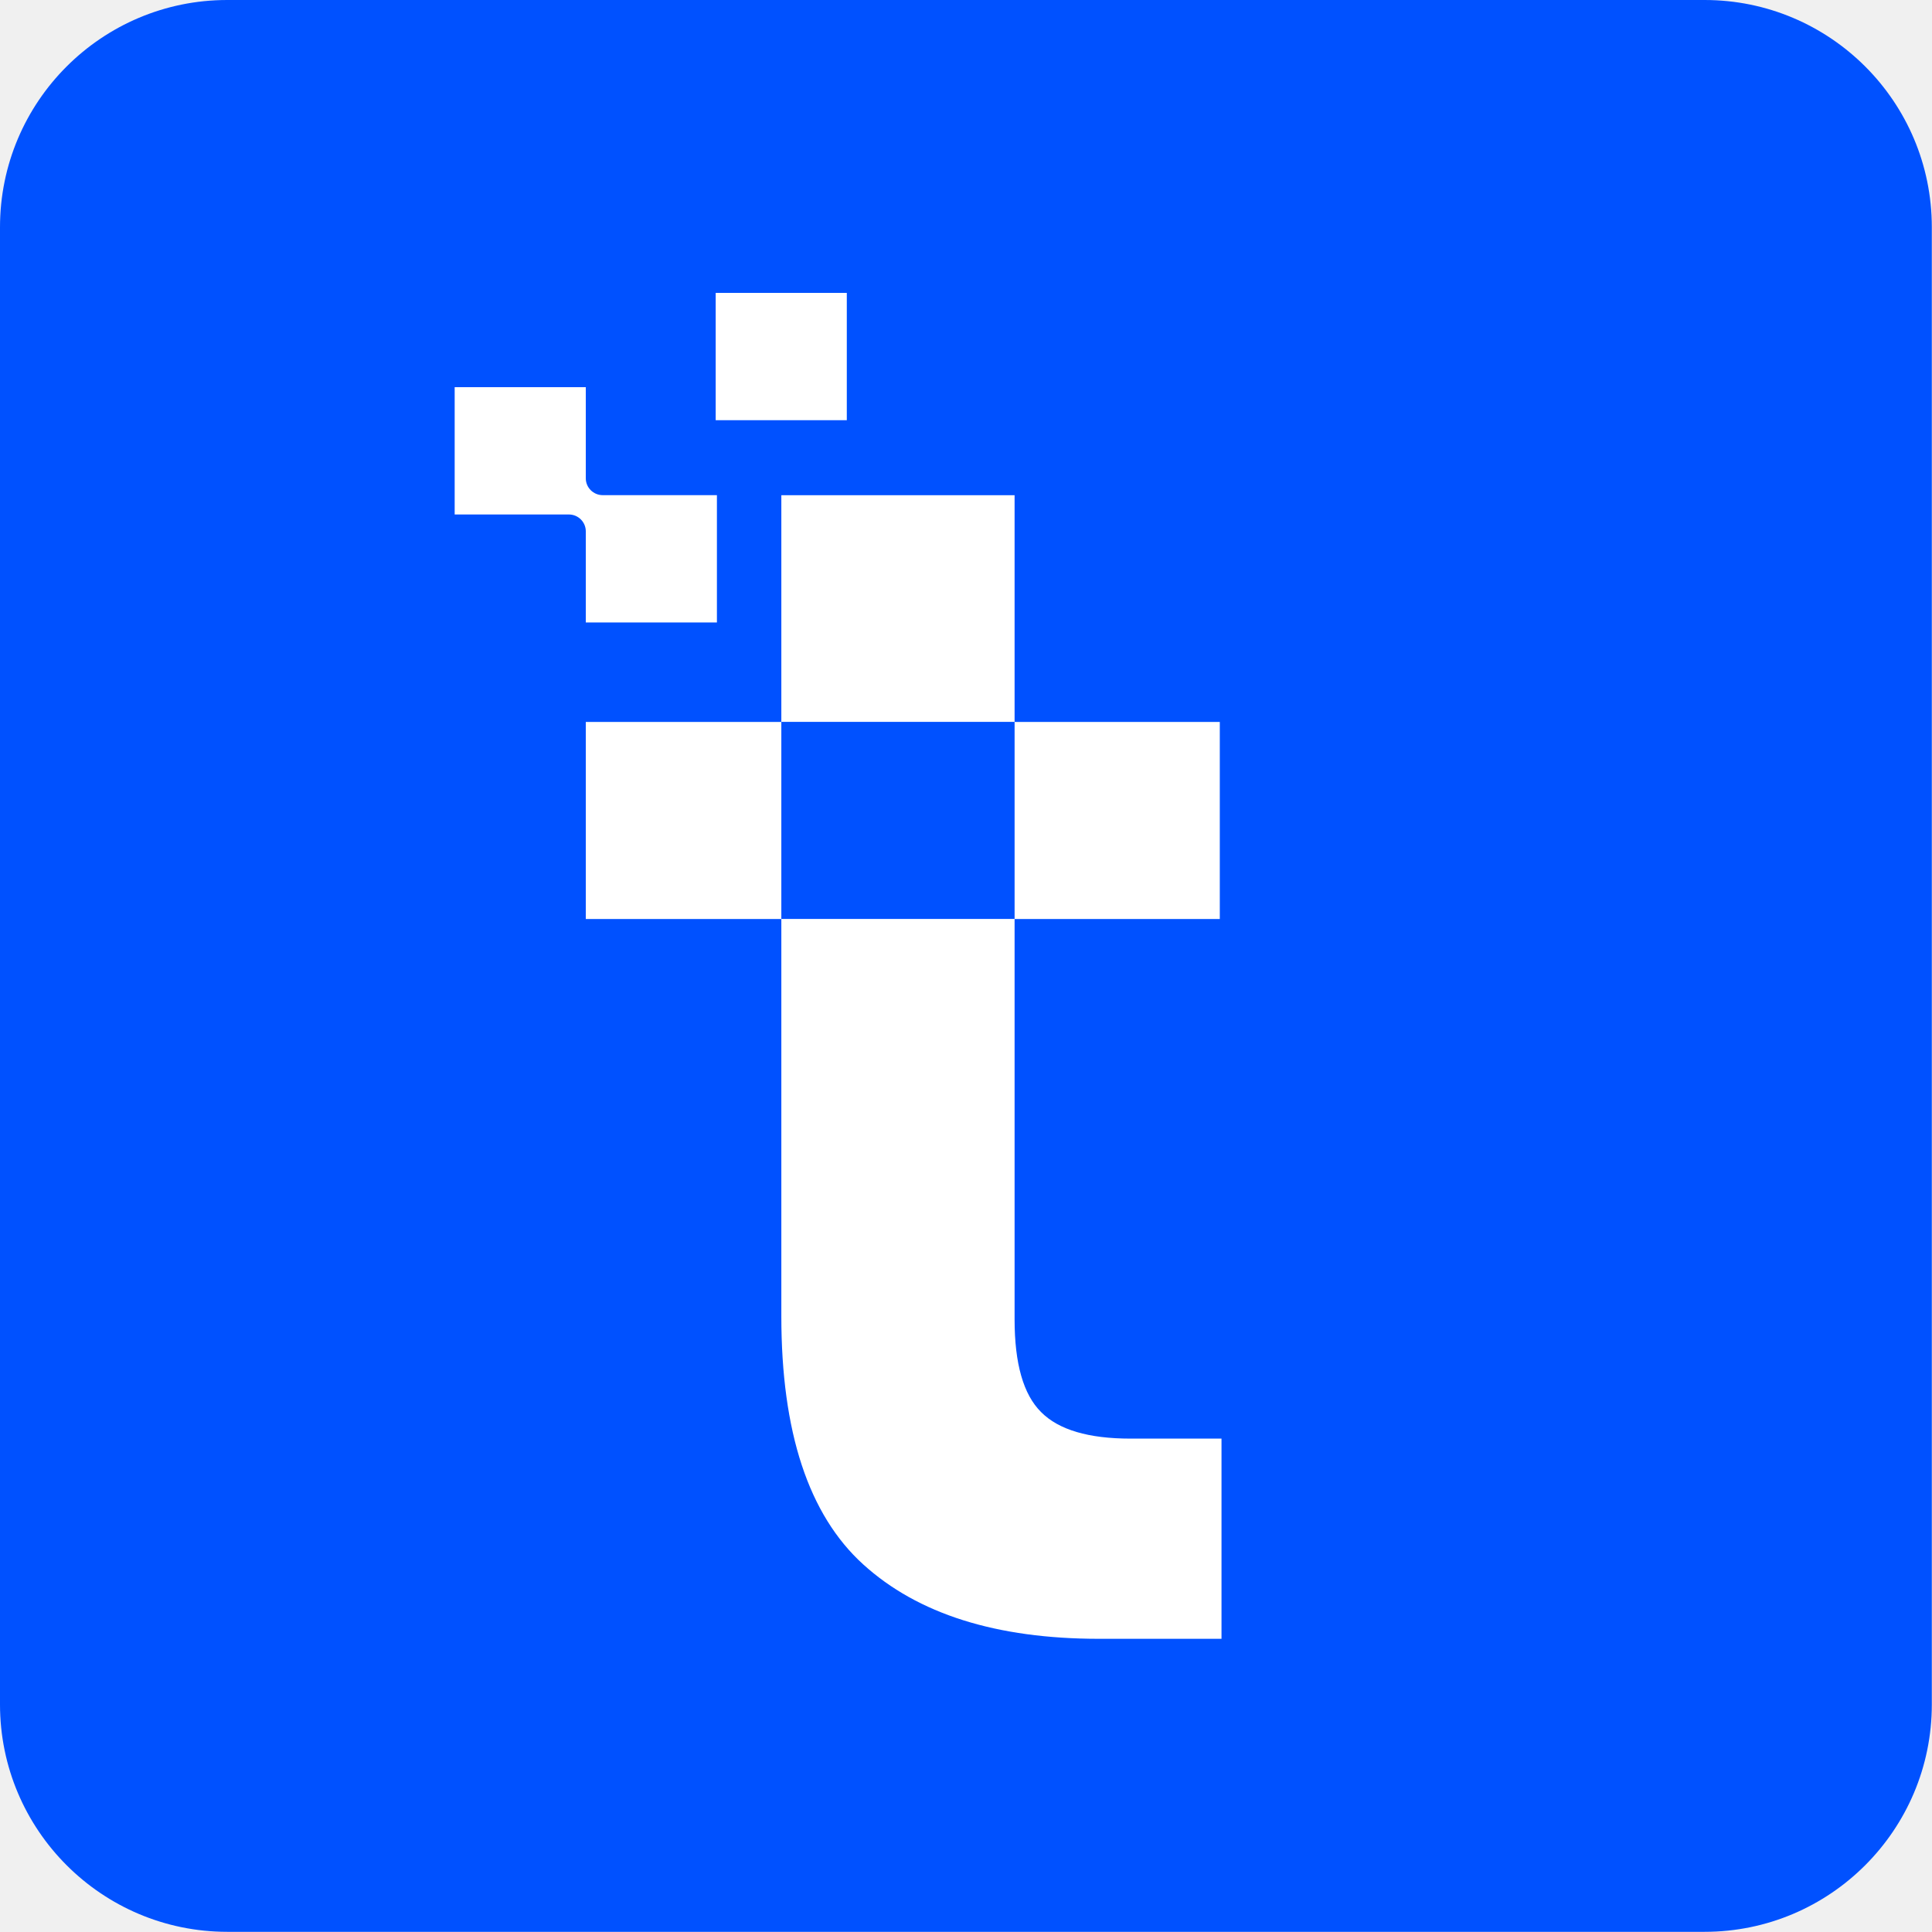
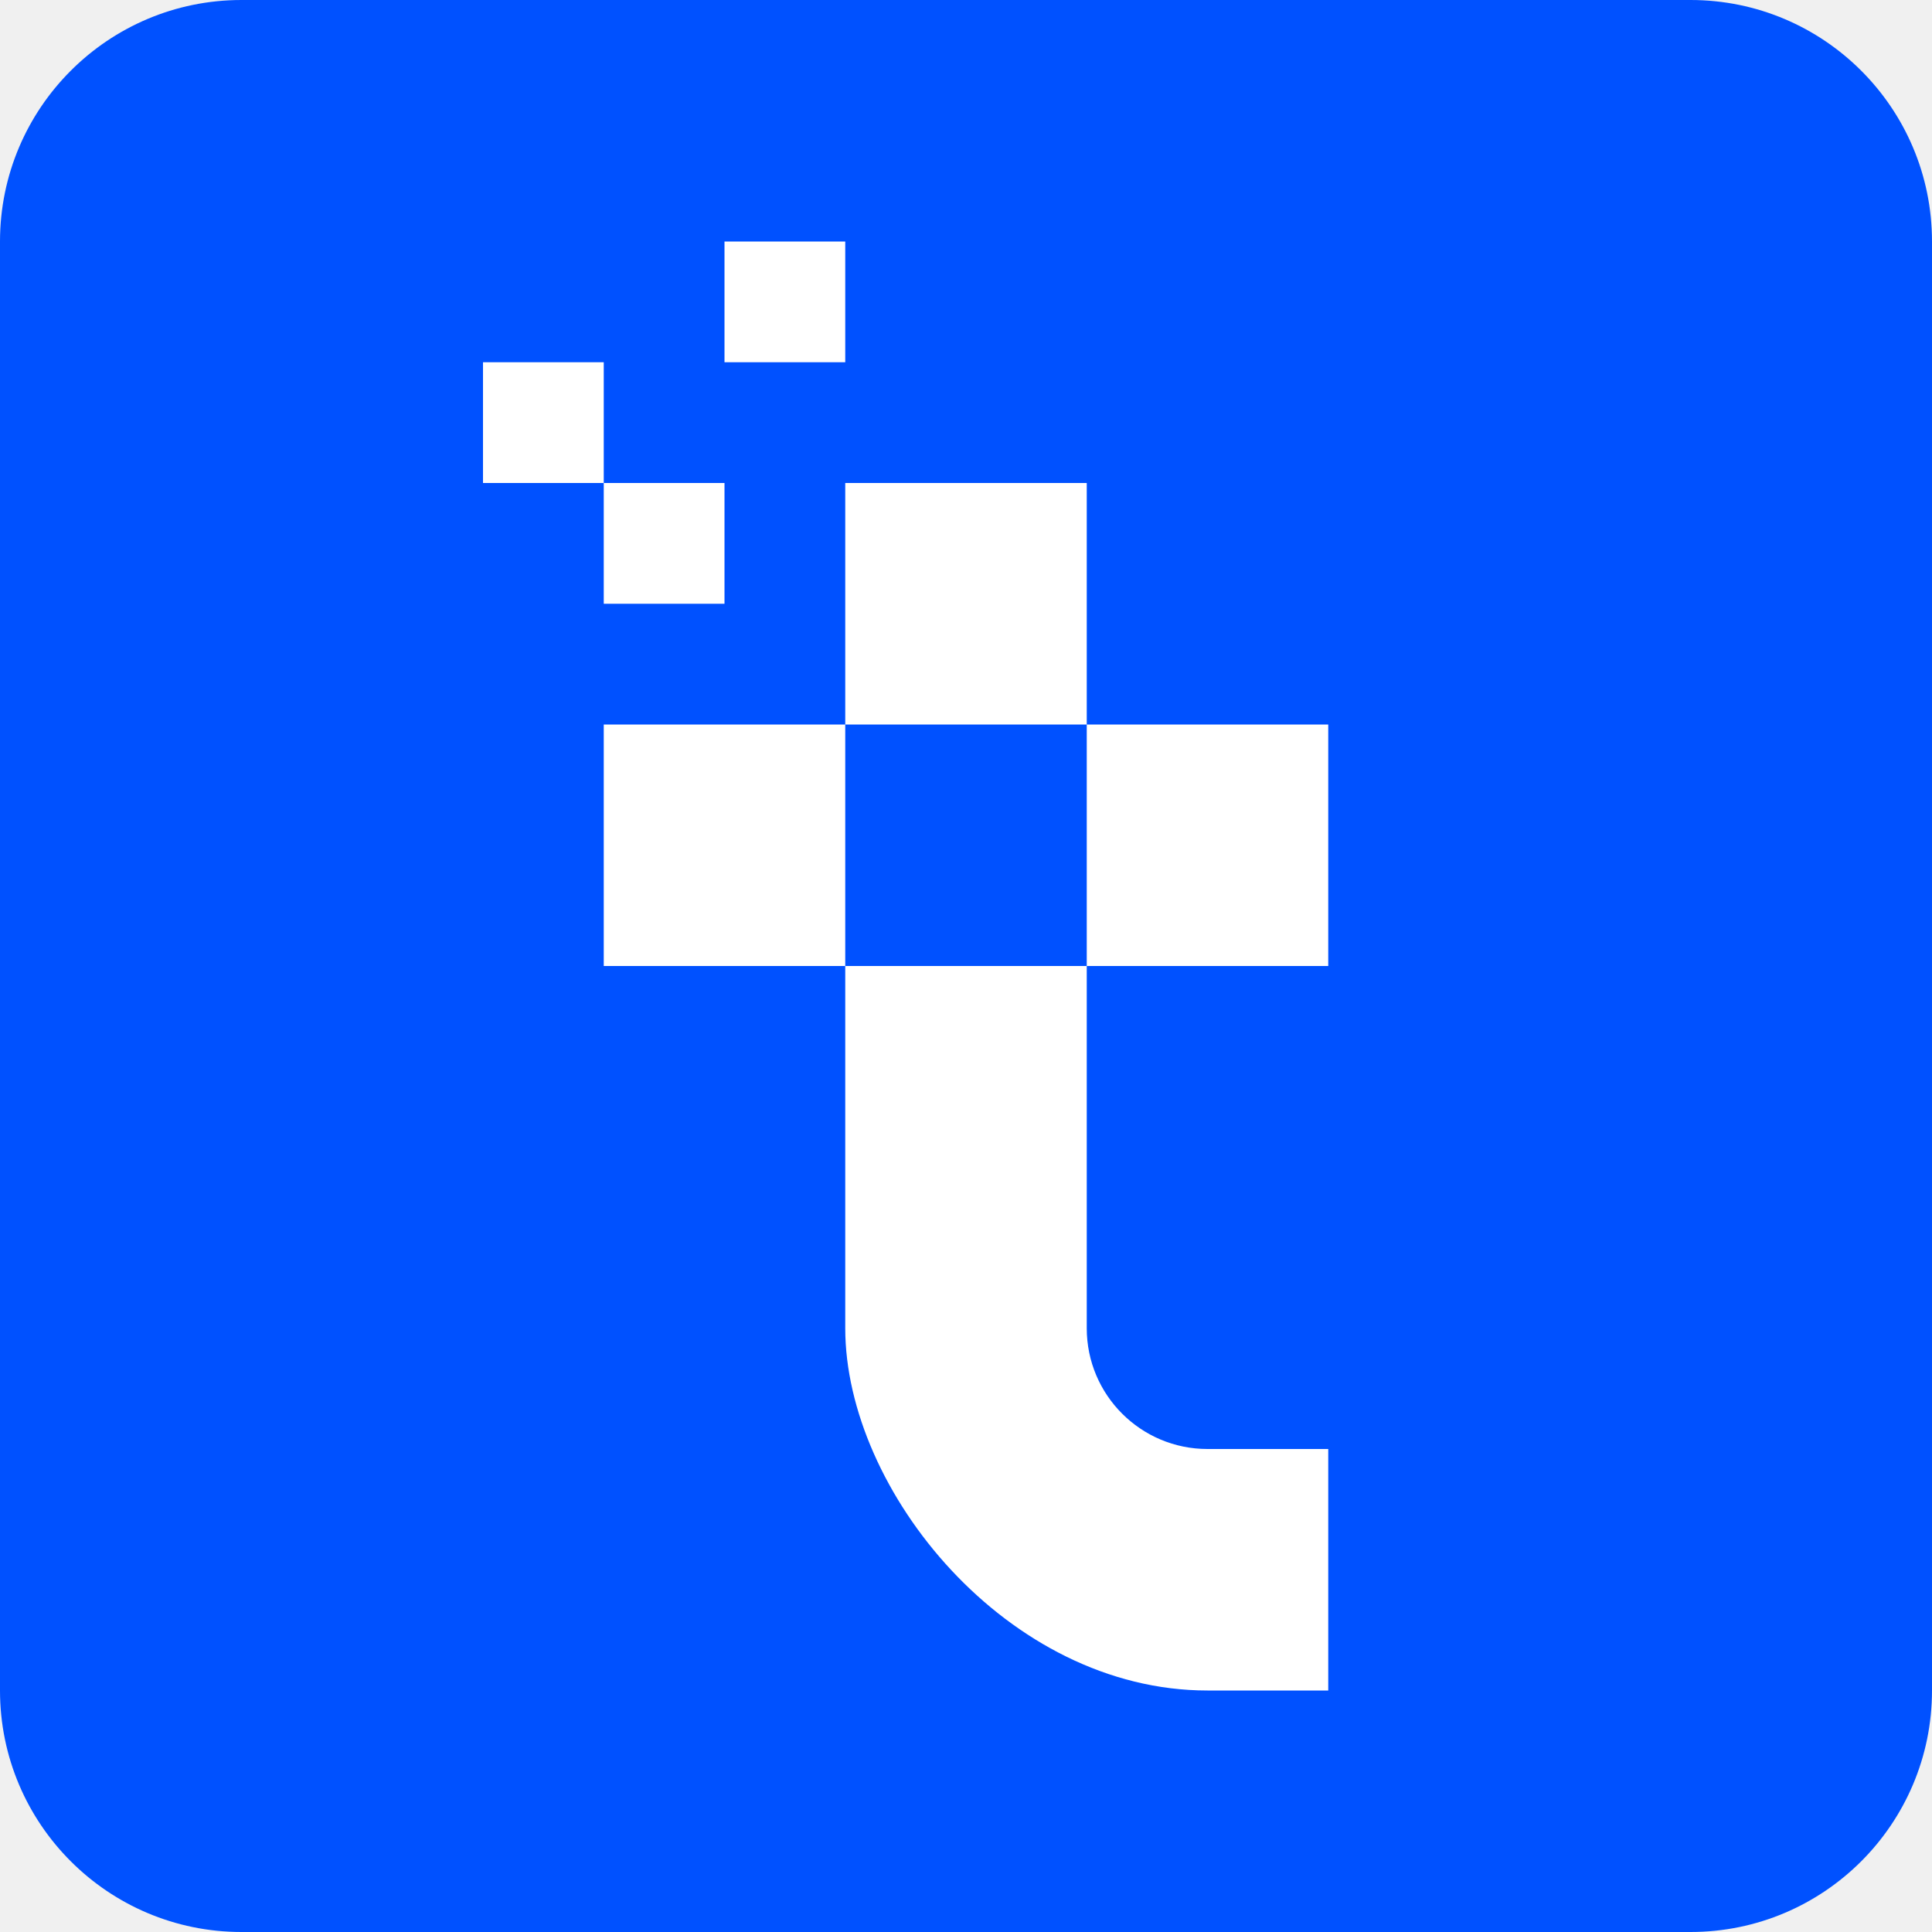
- <svg xmlns="http://www.w3.org/2000/svg" viewBox="386.1 206.1 327.83 327.83">
-   <rect x="392" y="212" width="316" height="316" rx="34" fill="#fff" />
-   <rect x="518.68" y="328.59" width="39.58" height="33.44" fill="#0051ff" />
-   <path fill="#0051ff" d="m675.34,206.1h-250.68c-21.28,0-38.56,17.25-38.56,38.56v250.65c0,21.31,17.28,38.59,38.56,38.59h250.68c21.28,0,38.56-17.28,38.56-38.59v-250.65c0-21.31-17.28-38.56-38.56-38.56Zm-167.8,49.7h22.25v21.6h-22.25v-21.6Zm-24.91,37.6h-19.38v-21.6h22.25v15.46c0,1.58,1.29,2.86,2.87,2.86h19.38v21.6h-22.25v-15.46c0-1.58-1.29-2.86-2.86-2.86Zm110.74,190.78h-20.78c-17.42,0-30.75-4.21-40.02-12.63-9.27-8.42-13.89-22.45-13.89-42.13v-67.38h-33.18v-33.44h33.18v-38.47h39.58v38.47h34.82v33.44h-34.82v67.94c0,7.51,1.49,12.75,4.5,15.73,2.98,3.01,8.04,4.5,15.17,4.5h15.44v33.97Z" />
+ <svg xmlns="http://www.w3.org/2000/svg" viewBox="0 0 48 48">
+   <rect width="48" height="48" rx="6" fill="#0051ff" />
+   <path fill="#fff" d="M21 12h6v6h-6ZM15 18h6v6h-6ZM27 18h6v6h-6ZM18 6h3v3h-3ZM12 9h3v3h-3ZM15 12h3v3h-3ZM21 24L27 24L27 33C27 34.657 28.343 36 30 36L33 36L33 42L30 42C25.029 42 21 37.029 21 33Z" />
</svg>
